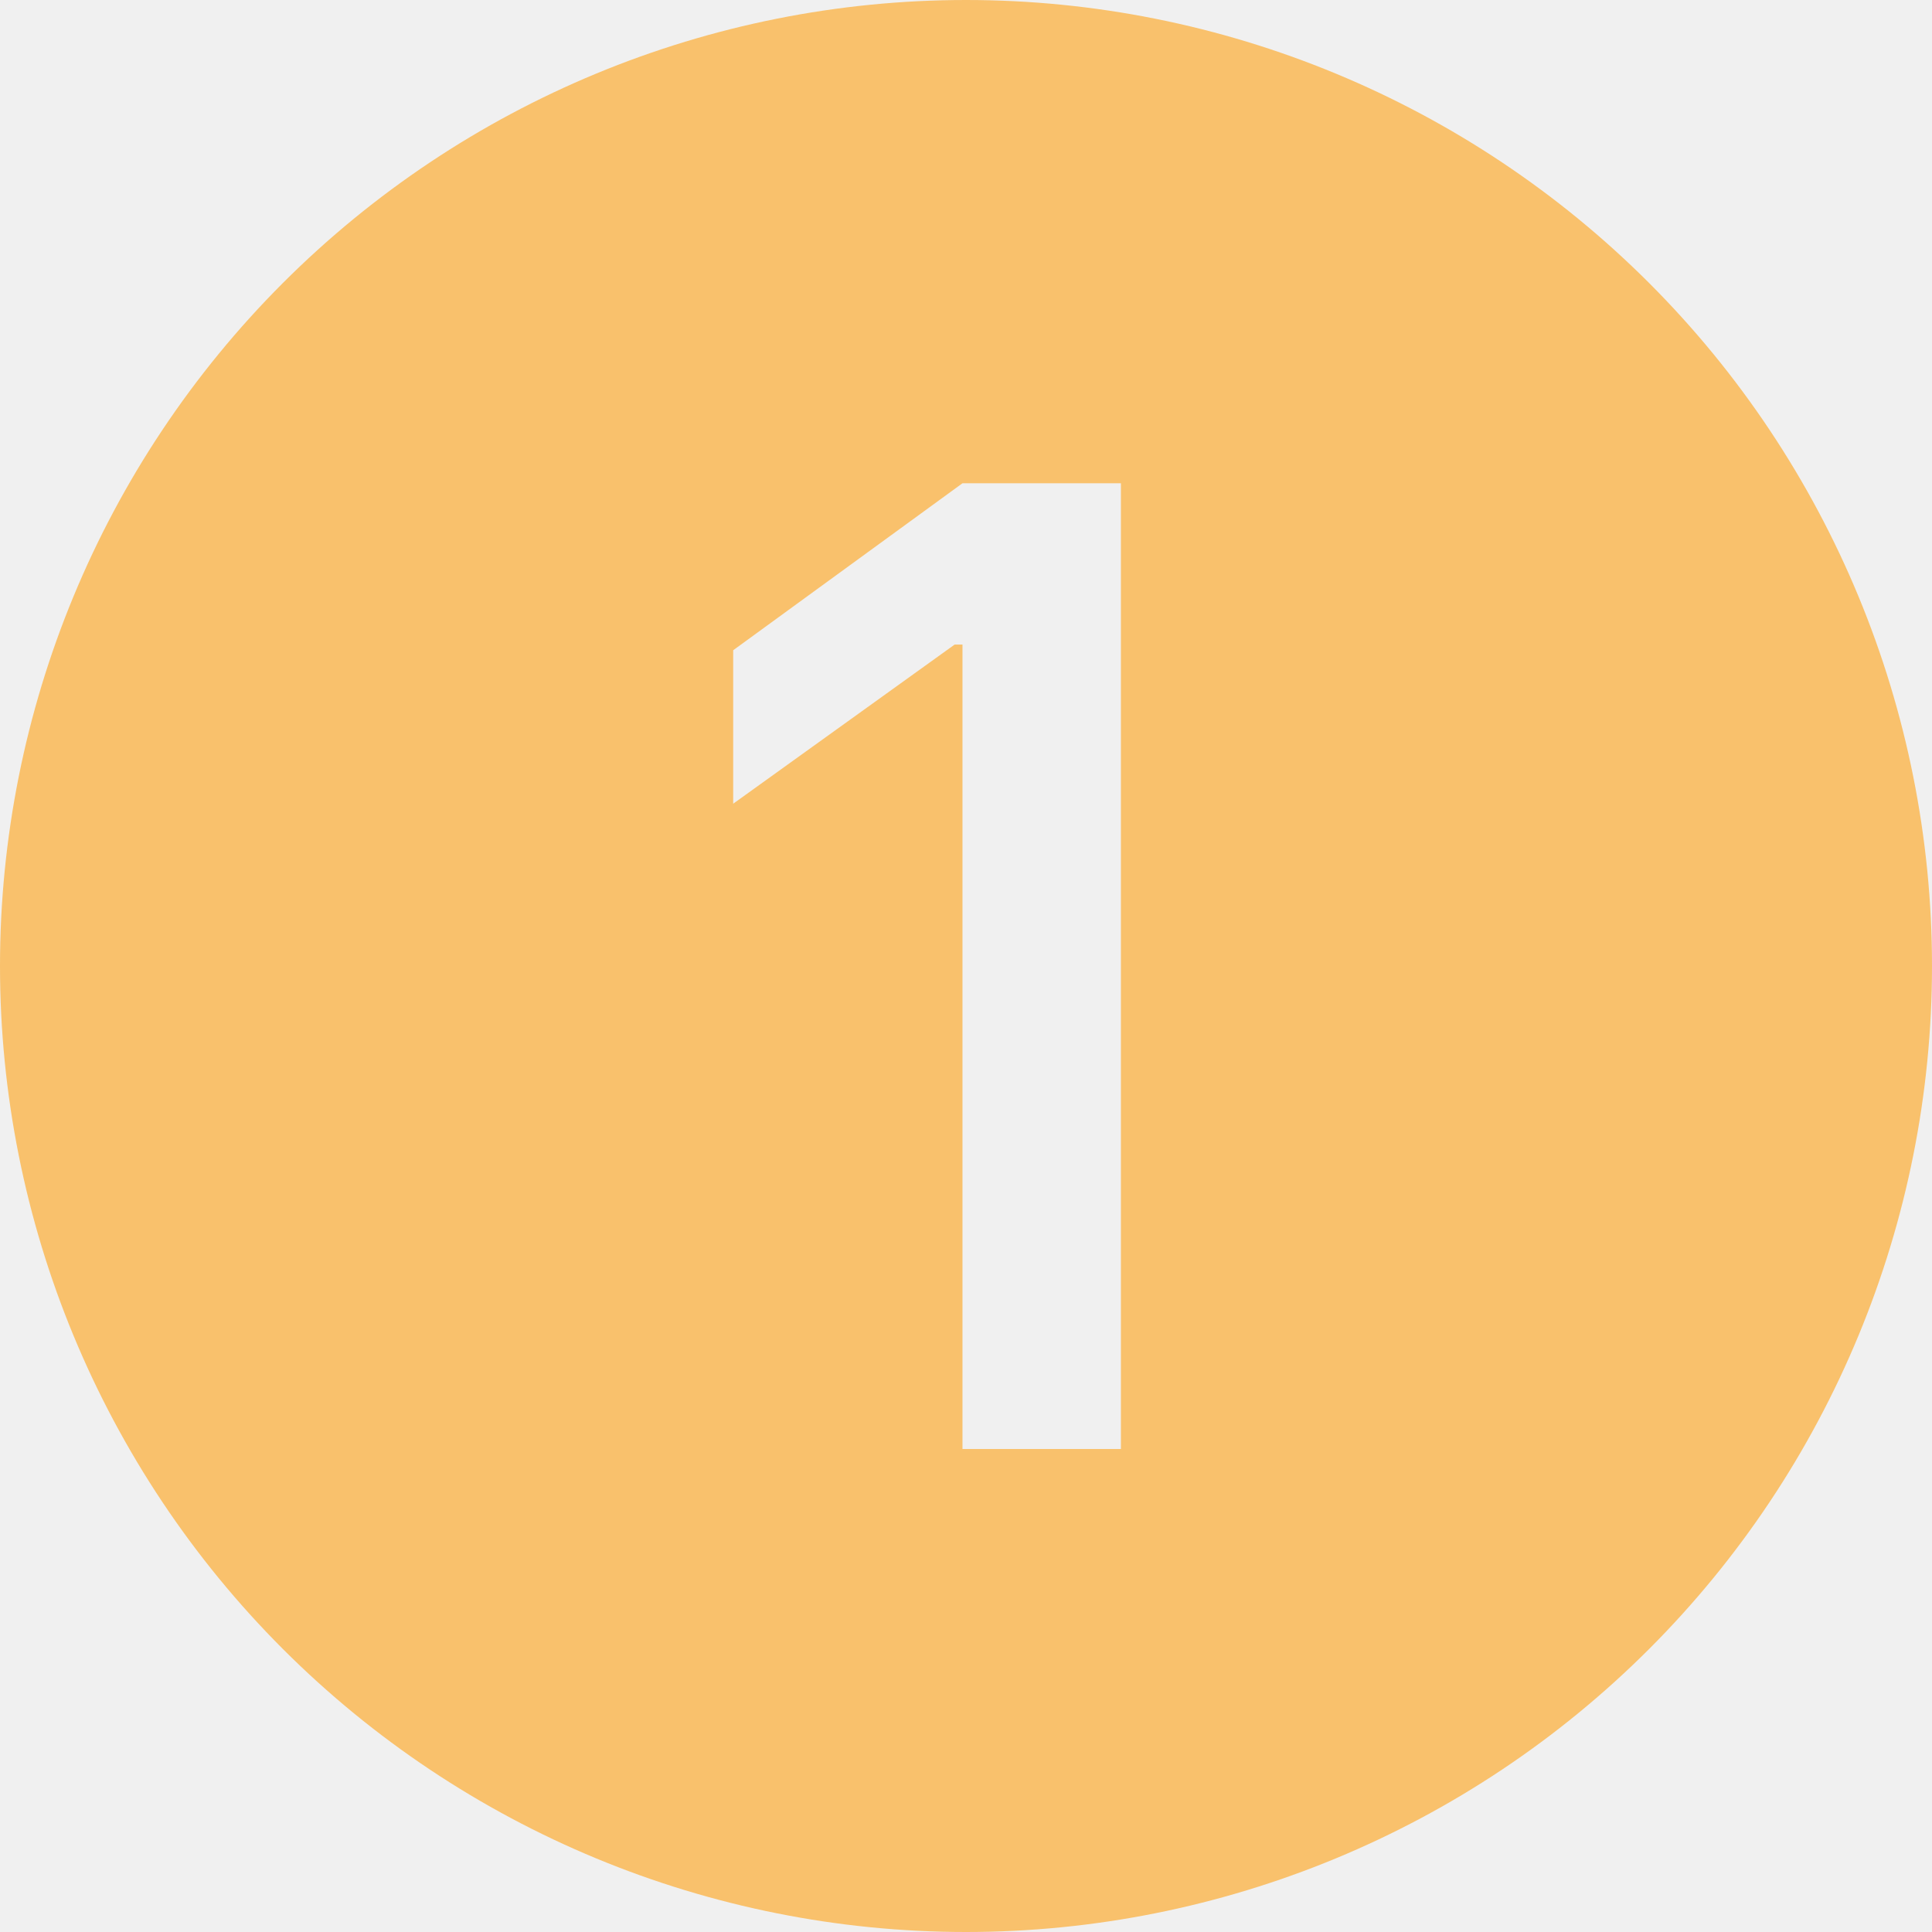
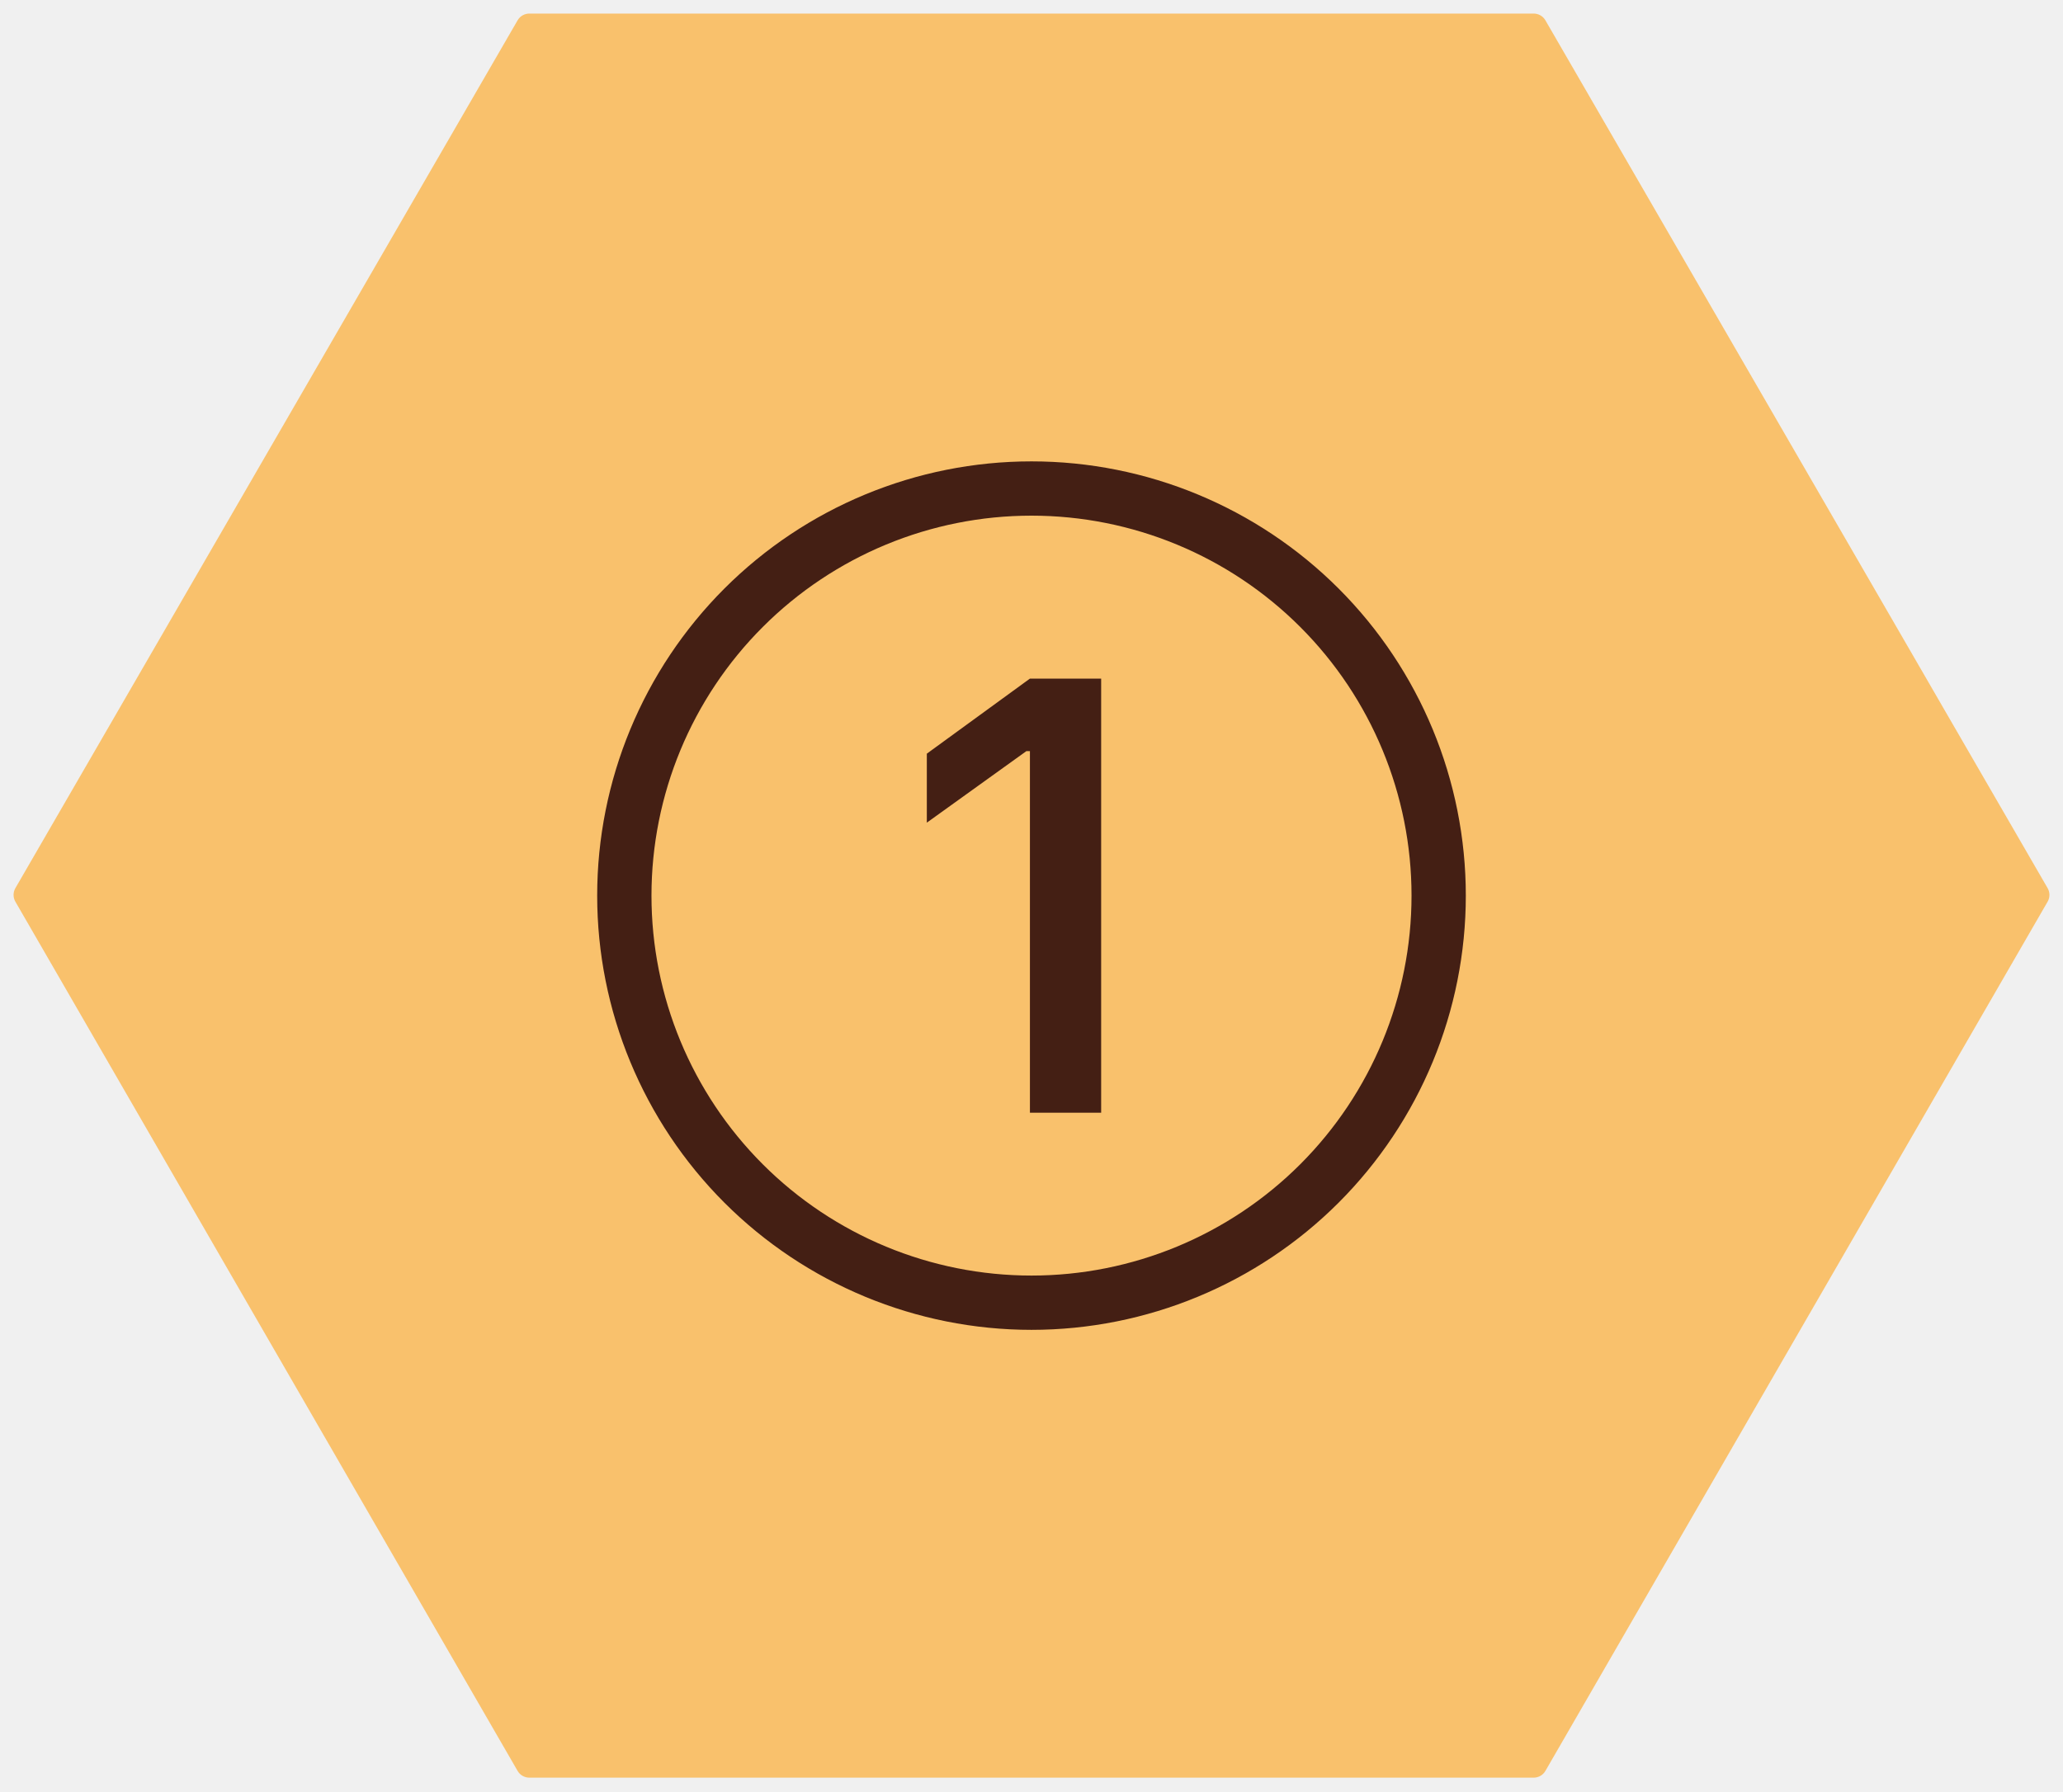
- <svg xmlns="http://www.w3.org/2000/svg" width="60" height="60" viewBox="0 0 60 60" fill="none">
-   <g clip-path="url(#clip0_55_458)">
-     <path d="M60 30C60 37.956 56.839 45.587 51.213 51.213C45.587 56.839 37.956 60 30 60C22.044 60 14.413 56.839 8.787 51.213C3.161 45.587 0 37.956 0 30C0 22.044 3.161 14.413 8.787 8.787C14.413 3.161 22.044 0 30 0C37.956 0 45.587 3.161 51.213 8.787C56.839 14.413 60 22.044 60 30ZM34.811 15.008H29.891L22.77 20.194V24.96L29.648 20.017H29.891V45H34.811V15.008Z" fill="#F9C16C" />
+ <svg xmlns="http://www.w3.org/2000/svg" width="76" height="66" viewBox="0 0 76 66" fill="none">
+   <path d="M19.5 1H56.5L75 32.974L56.5 65H19.5L1 32.974L19.5 1Z" fill="#F9C16C" stroke="#F9C16C" stroke-miterlimit="10" stroke-linejoin="round" />
+   <g clip-path="url(#clip0_68_436)">
+     <path d="M24 33C24 36.713 25.475 40.274 28.101 42.9C30.726 45.525 34.287 47 38 47C41.713 47 45.274 45.525 47.9 42.9C50.525 40.274 52 36.713 52 33C52 29.287 50.525 25.726 47.9 23.101C45.274 20.475 41.713 19 38 19C34.287 19 30.726 20.475 28.101 23.101C25.475 25.726 24 29.287 24 33ZM54 33C54 37.243 52.314 41.313 49.314 44.314C46.313 47.314 42.243 49 38 49C33.757 49 29.687 47.314 26.686 44.314C23.686 41.313 22 37.243 22 33C22 28.756 23.686 24.687 26.686 21.686C29.687 18.686 33.757 17 38 17C42.243 17 46.313 18.686 49.314 21.686C52.314 24.687 54 28.756 54 33ZM40.566 25.004V41H37.942V27.676H37.812L34.144 30.312V27.77L37.942 25.004H40.566Z" fill="#441F14" />
  </g>
  <defs>
-     <clipPath id="clip0_55_458">
-       <rect width="60" height="60" fill="white" />
+     <clipPath id="clip0_68_436">
+       <rect width="32" height="32" fill="white" transform="translate(22 17)" />
    </clipPath>
  </defs>
</svg>
